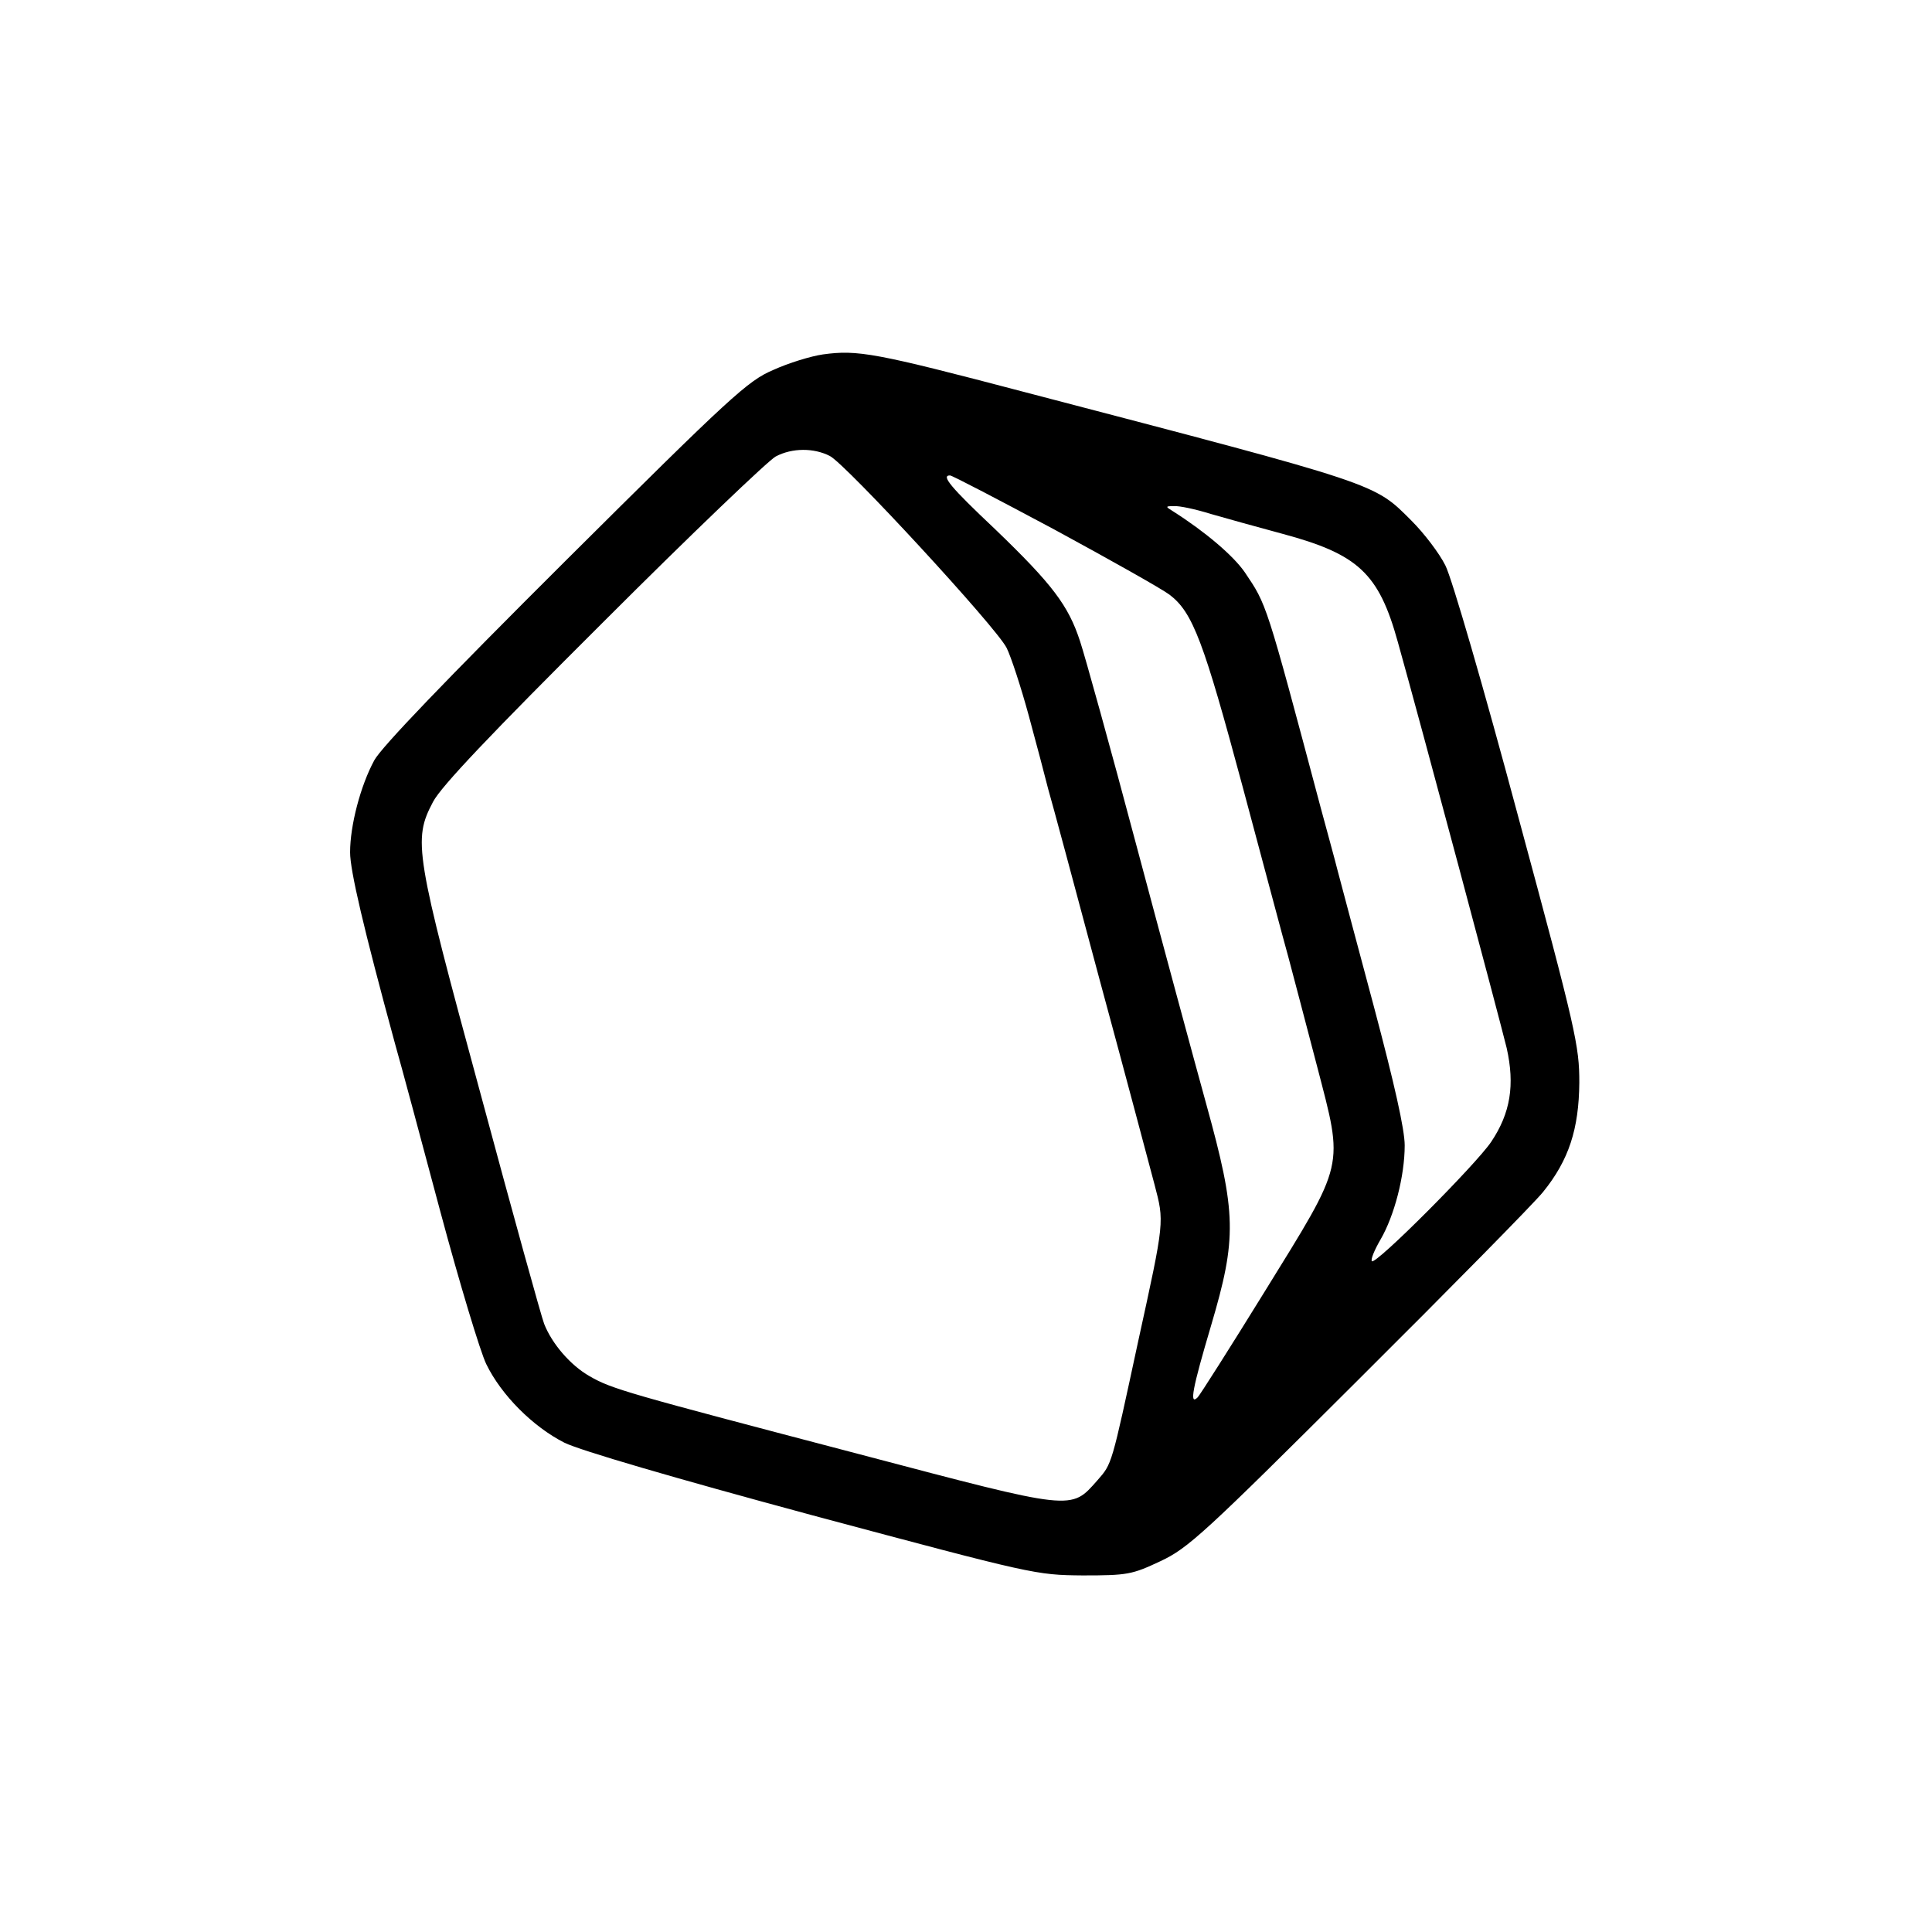
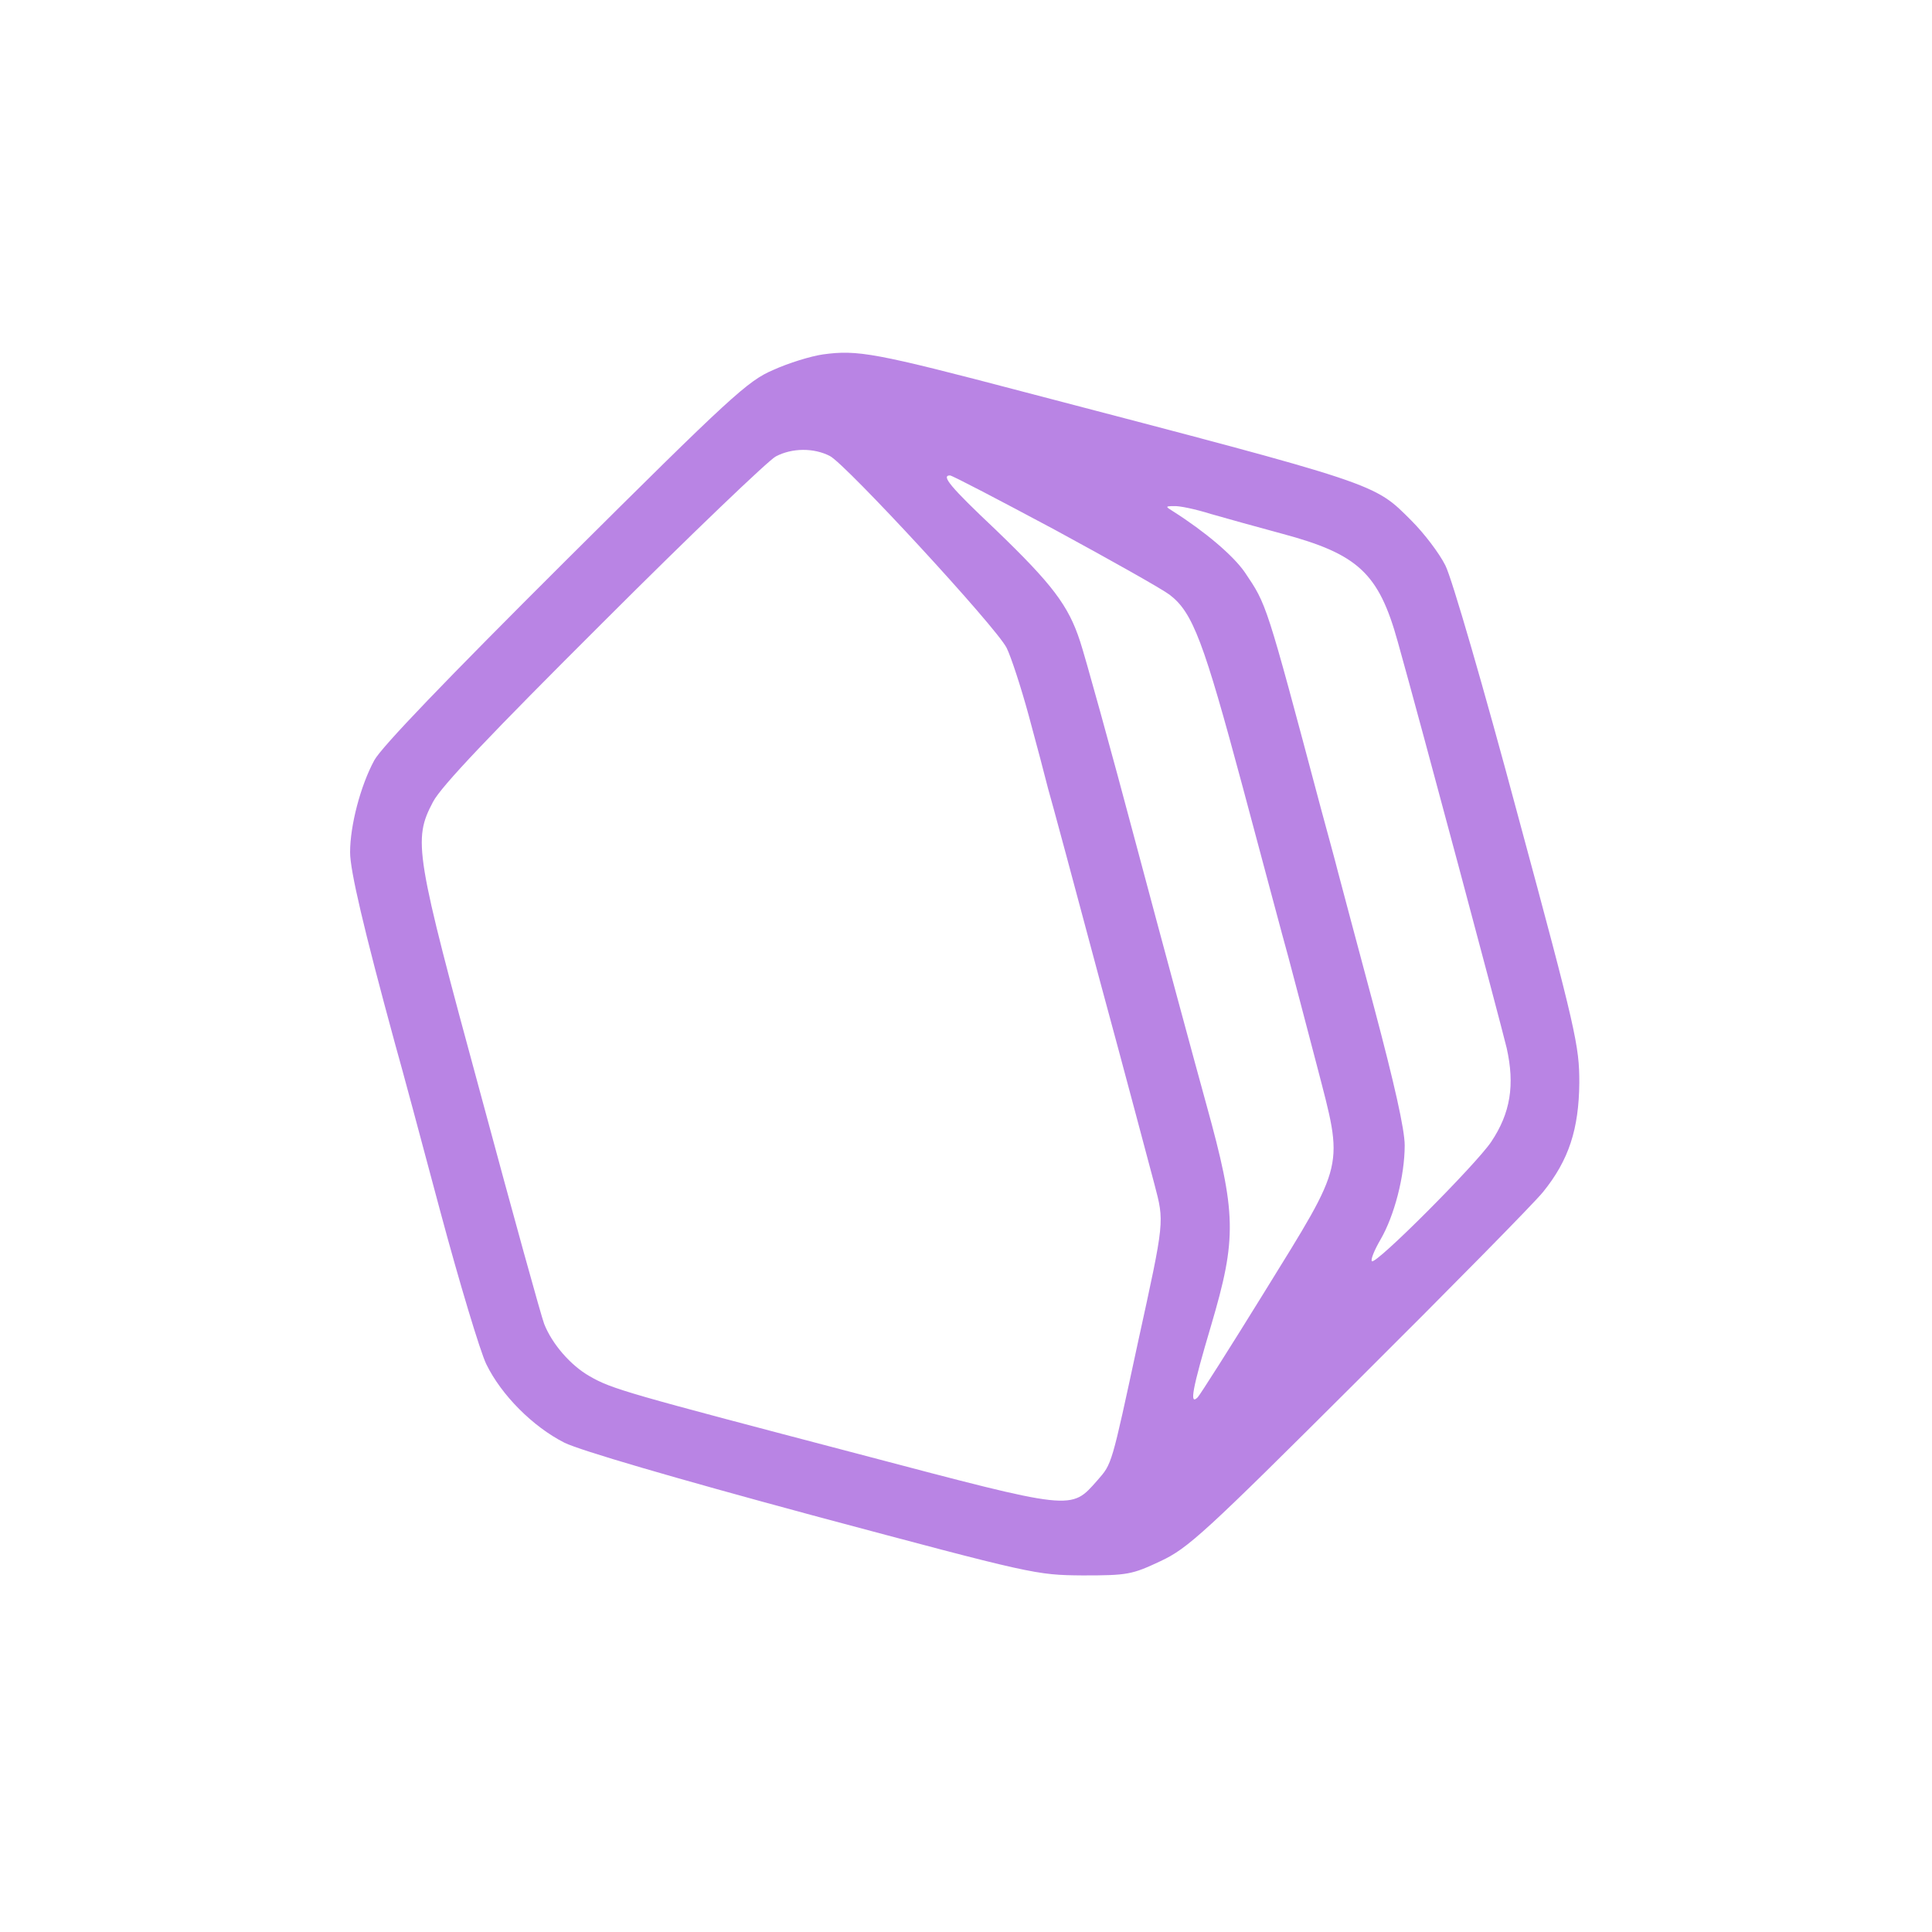
<svg xmlns="http://www.w3.org/2000/svg" version="1.1" width="447pt" height="447pt" viewBox="0 0 447 447" preserveAspectRatio="xMidYMid meet">
-   <g transform="translate(0,447) scale(0.1,-0.1)" fill="#000000" stroke="none">
+   <g transform="translate(0,447) scale(0.1,-0.1)" fill="#b984e4" stroke="none">
    <path d="M1904 3650 c-28 -4 -80 -20 -115 -36 -59 -25 -98 -61 -481 -442 -276 -275 -425 -430 -442 -461 -32 -59 -56 -151 -56 -213 0 -42 31 -175 104 -443 14 -49 61 -224 105 -389 44 -164 92 -323 106 -352 35 -72 108 -145 181 -182 37 -18 248 -80 574 -168 512 -137 516 -138 625 -139 104 0 114 2 180 33 64 30 101 64 458 420 214 213 406 408 427 434 60 74 83 146 84 253 0 85 -7 119 -142 618 -79 295 -153 550 -168 579 -14 28 -49 74 -78 103 -88 88 -70 82 -896 298 -346 91 -386 98 -466 87z m16 -235 c37 -19 385 -396 409 -444 10 -20 33 -90 51 -156 18 -66 38 -142 45 -170 8 -27 62 -228 120 -445 59 -217 115 -429 126 -470 23 -88 24 -82 -38 -365 -62 -288 -60 -281 -94 -320 -62 -70 -52 -71 -549 60 -541 142 -574 151 -626 181 -44 25 -87 75 -105 121 -6 15 -72 253 -146 528 -153 563 -158 591 -111 680 19 36 133 156 395 417 202 202 382 374 398 382 38 20 88 20 125 1z m521 -171 c129 -70 248 -137 265 -150 54 -41 79 -109 169 -444 48 -179 95 -356 106 -395 10 -38 40 -151 66 -251 62 -239 67 -218 -122 -524 -79 -128 -149 -238 -154 -243 -20 -20 -12 21 31 166 60 203 59 259 -11 512 -29 105 -102 375 -162 600 -60 226 -119 438 -130 471 -27 83 -64 132 -196 259 -105 99 -126 125 -105 125 5 0 114 -57 243 -126z m360 37 c35 -10 110 -31 166 -46 175 -47 223 -91 267 -250 55 -196 236 -874 252 -940 19 -85 9 -150 -36 -217 -35 -52 -267 -285 -276 -276 -3 4 6 26 20 50 32 55 56 147 56 218 0 37 -24 143 -71 320 -39 146 -77 288 -84 315 -7 28 -25 93 -39 145 -128 481 -125 470 -176 546 -27 39 -92 94 -166 141 -18 11 -18 12 2 12 12 1 50 -7 85 -18z" />
  </g>
</svg>
